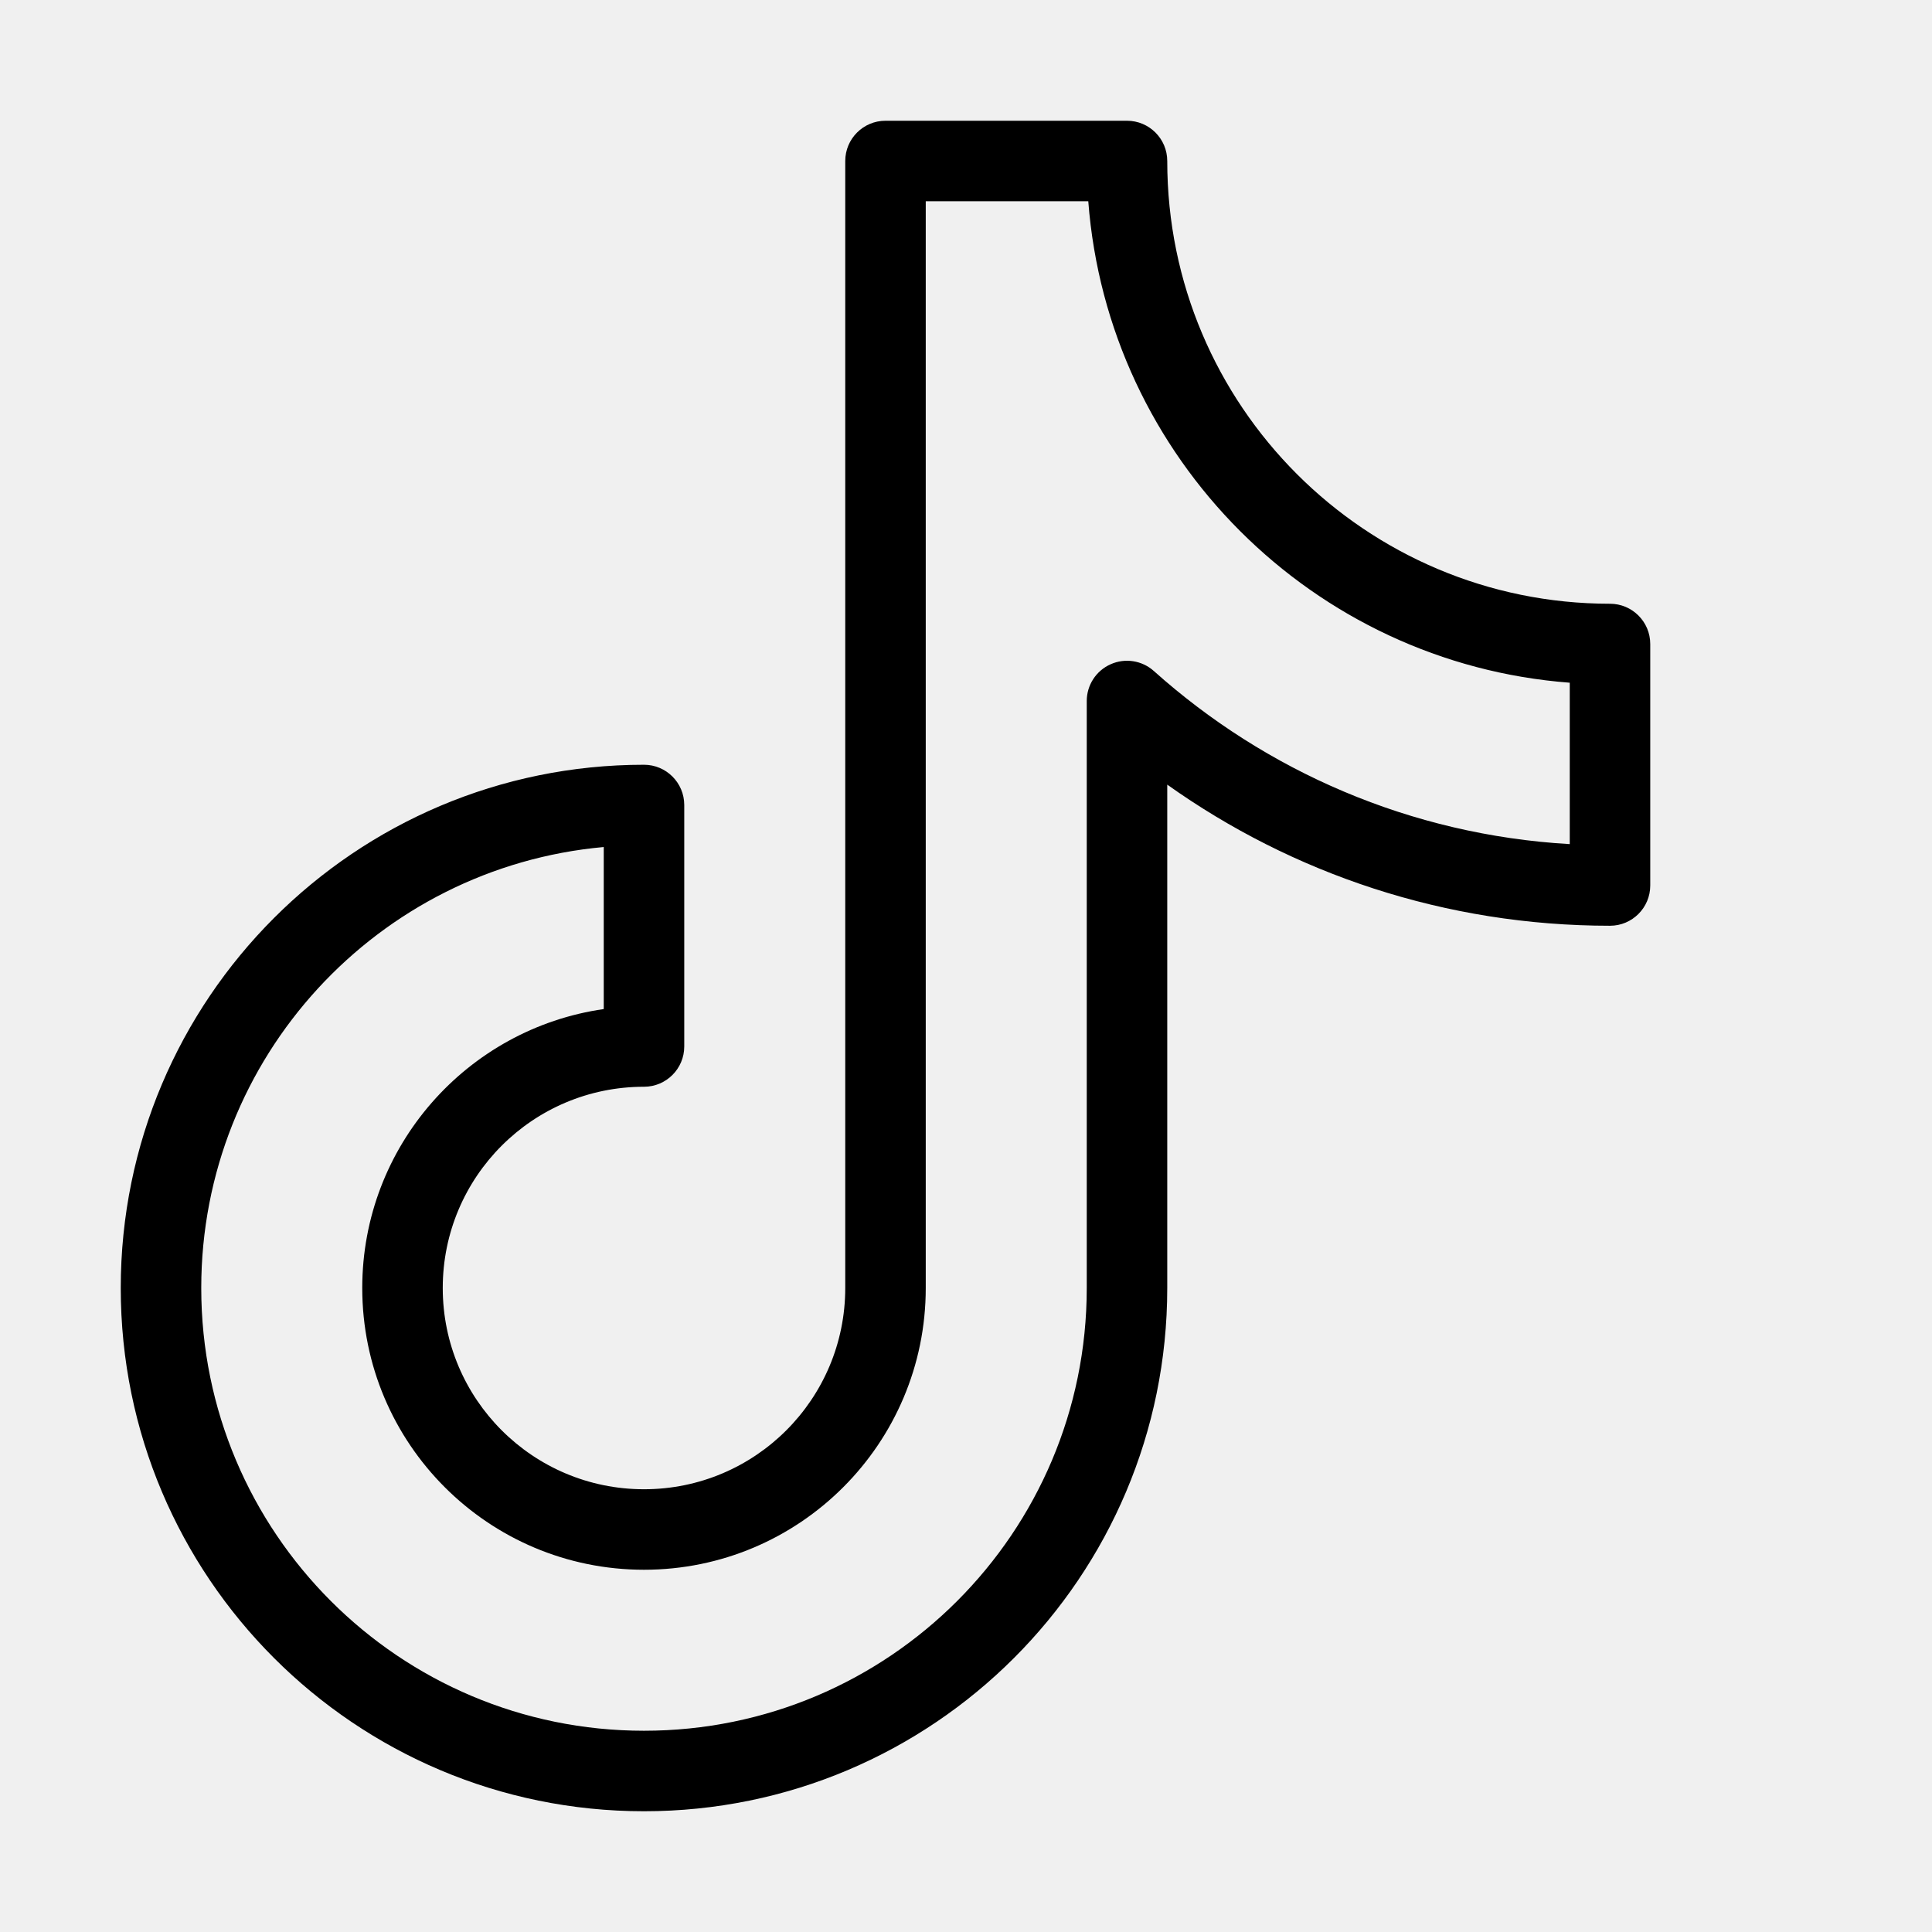
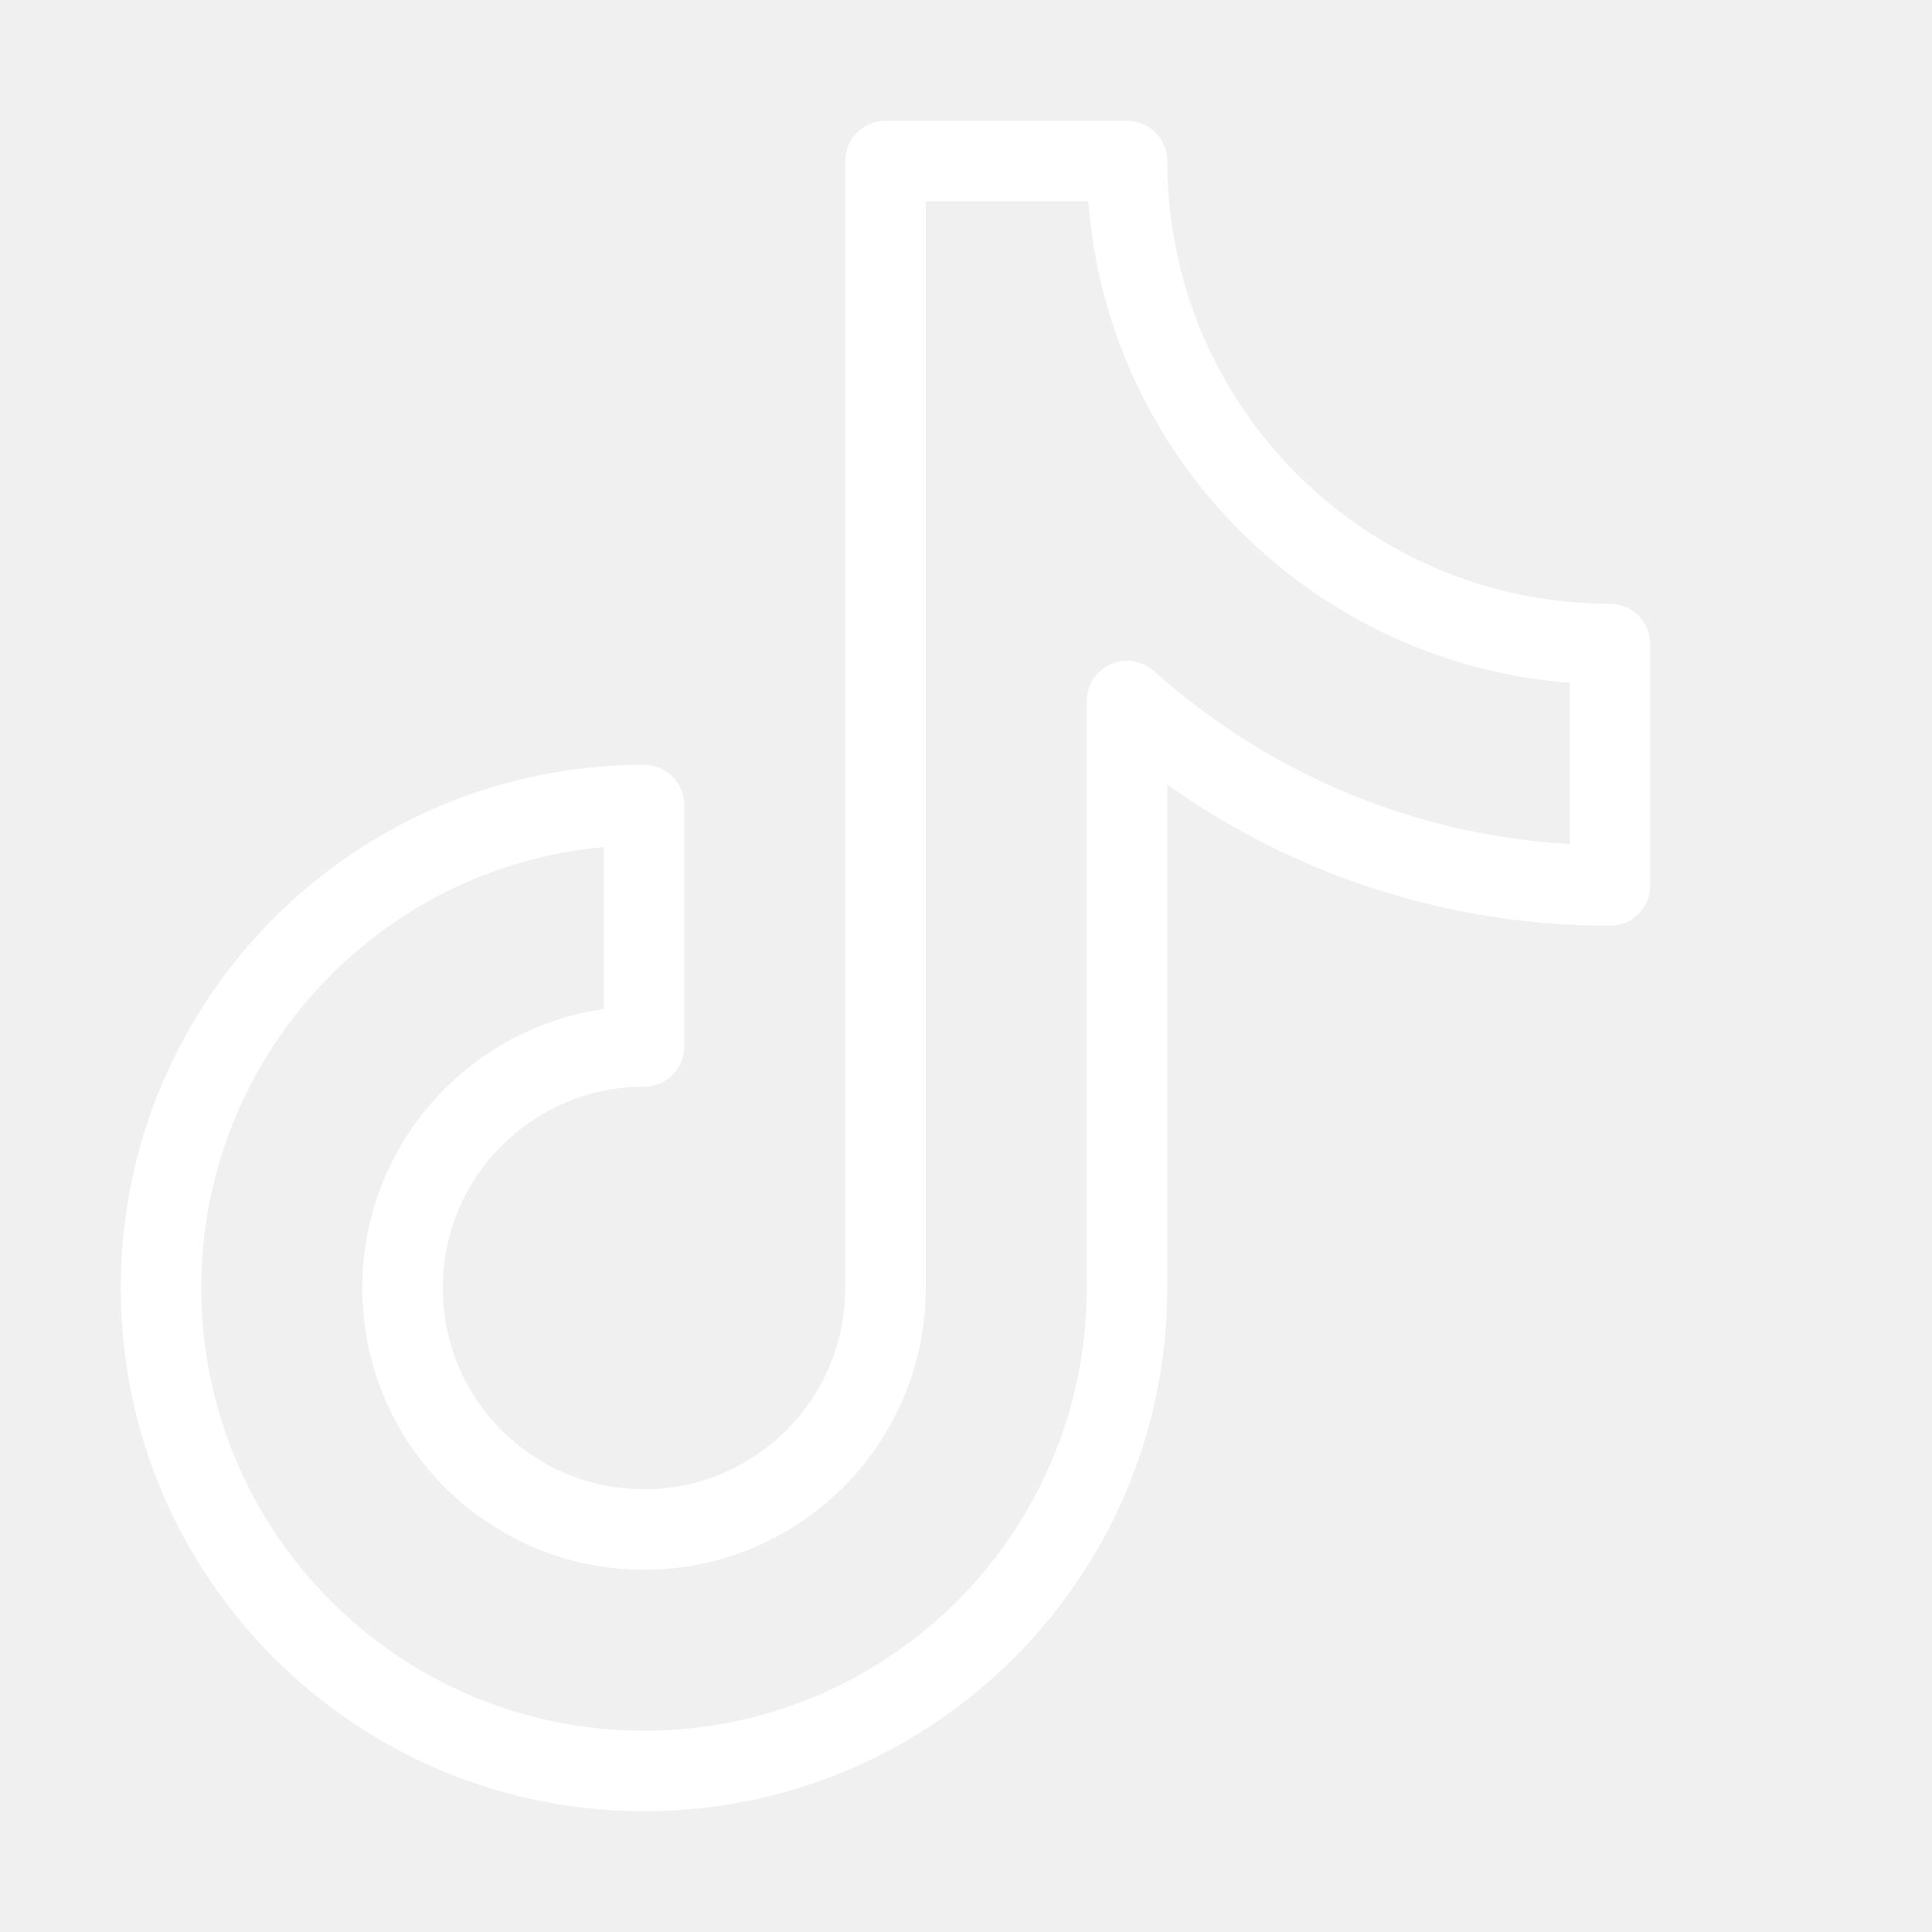
<svg xmlns="http://www.w3.org/2000/svg" fill="none" height="24" viewBox="0 0 24 24" width="24">
-   <path clip-rule="evenodd" d="M10.5 2C10.5 1.724 10.724 1.5 11 1.5H14C14.276 1.5 14.5 1.724 14.5 2C14.5 5.038 16.962 7.5 20 7.5C20.276 7.5 20.5 7.724 20.5 8V11C20.5 11.276 20.276 11.5 20 11.5C17.951 11.5 16.052 10.851 14.5 9.747V16C14.5 19.59 11.59 22.5 8 22.5C4.41 22.5 1.5 19.59 1.5 16C1.5 12.41 4.41 9.5 8 9.5C8.276 9.5 8.5 9.724 8.5 10V13C8.5 13.276 8.276 13.5 8 13.5C6.619 13.5 5.5 14.619 5.5 16C5.5 17.381 6.619 18.5 8 18.5C9.381 18.5 10.5 17.381 10.5 16V2ZM11.5 2.5V16C11.5 17.933 9.933 19.5 8 19.5C6.067 19.5 4.5 17.933 4.5 16C4.5 14.237 5.804 12.778 7.5 12.535V10.522C4.697 10.775 2.5 13.131 2.5 16C2.5 19.038 4.962 21.5 8 21.5C11.038 21.5 13.5 19.038 13.5 16V8.708C13.5 8.511 13.616 8.332 13.796 8.252C13.976 8.171 14.187 8.204 14.334 8.336C15.722 9.578 17.52 10.371 19.5 10.486V8.481C16.309 8.238 13.762 5.691 13.519 2.5H11.5Z" fill="black" fill-rule="evenodd" />
+   <path clip-rule="evenodd" d="M10.5 2C10.5 1.724 10.724 1.5 11 1.5H14C14.276 1.5 14.5 1.724 14.5 2C14.5 5.038 16.962 7.5 20 7.5C20.276 7.5 20.5 7.724 20.5 8V11C20.5 11.276 20.276 11.5 20 11.5C17.951 11.5 16.052 10.851 14.5 9.747V16C14.5 19.59 11.59 22.5 8 22.5C4.41 22.5 1.5 19.59 1.5 16C1.5 12.41 4.41 9.5 8 9.5C8.276 9.5 8.5 9.724 8.5 10V13C8.5 13.276 8.276 13.5 8 13.5C6.619 13.5 5.5 14.619 5.5 16C5.5 17.381 6.619 18.5 8 18.5C9.381 18.5 10.5 17.381 10.5 16V2ZM11.5 2.5V16C11.5 17.933 9.933 19.5 8 19.5C6.067 19.5 4.5 17.933 4.5 16C4.5 14.237 5.804 12.778 7.5 12.535V10.522C4.697 10.775 2.5 13.131 2.5 16C2.5 19.038 4.962 21.5 8 21.5C11.038 21.5 13.5 19.038 13.5 16V8.708C13.5 8.511 13.616 8.332 13.796 8.252C13.976 8.171 14.187 8.204 14.334 8.336C15.722 9.578 17.52 10.371 19.5 10.486V8.481C16.309 8.238 13.762 5.691 13.519 2.5H11.5Z" fill="white" fill-rule="evenodd" />
</svg>
